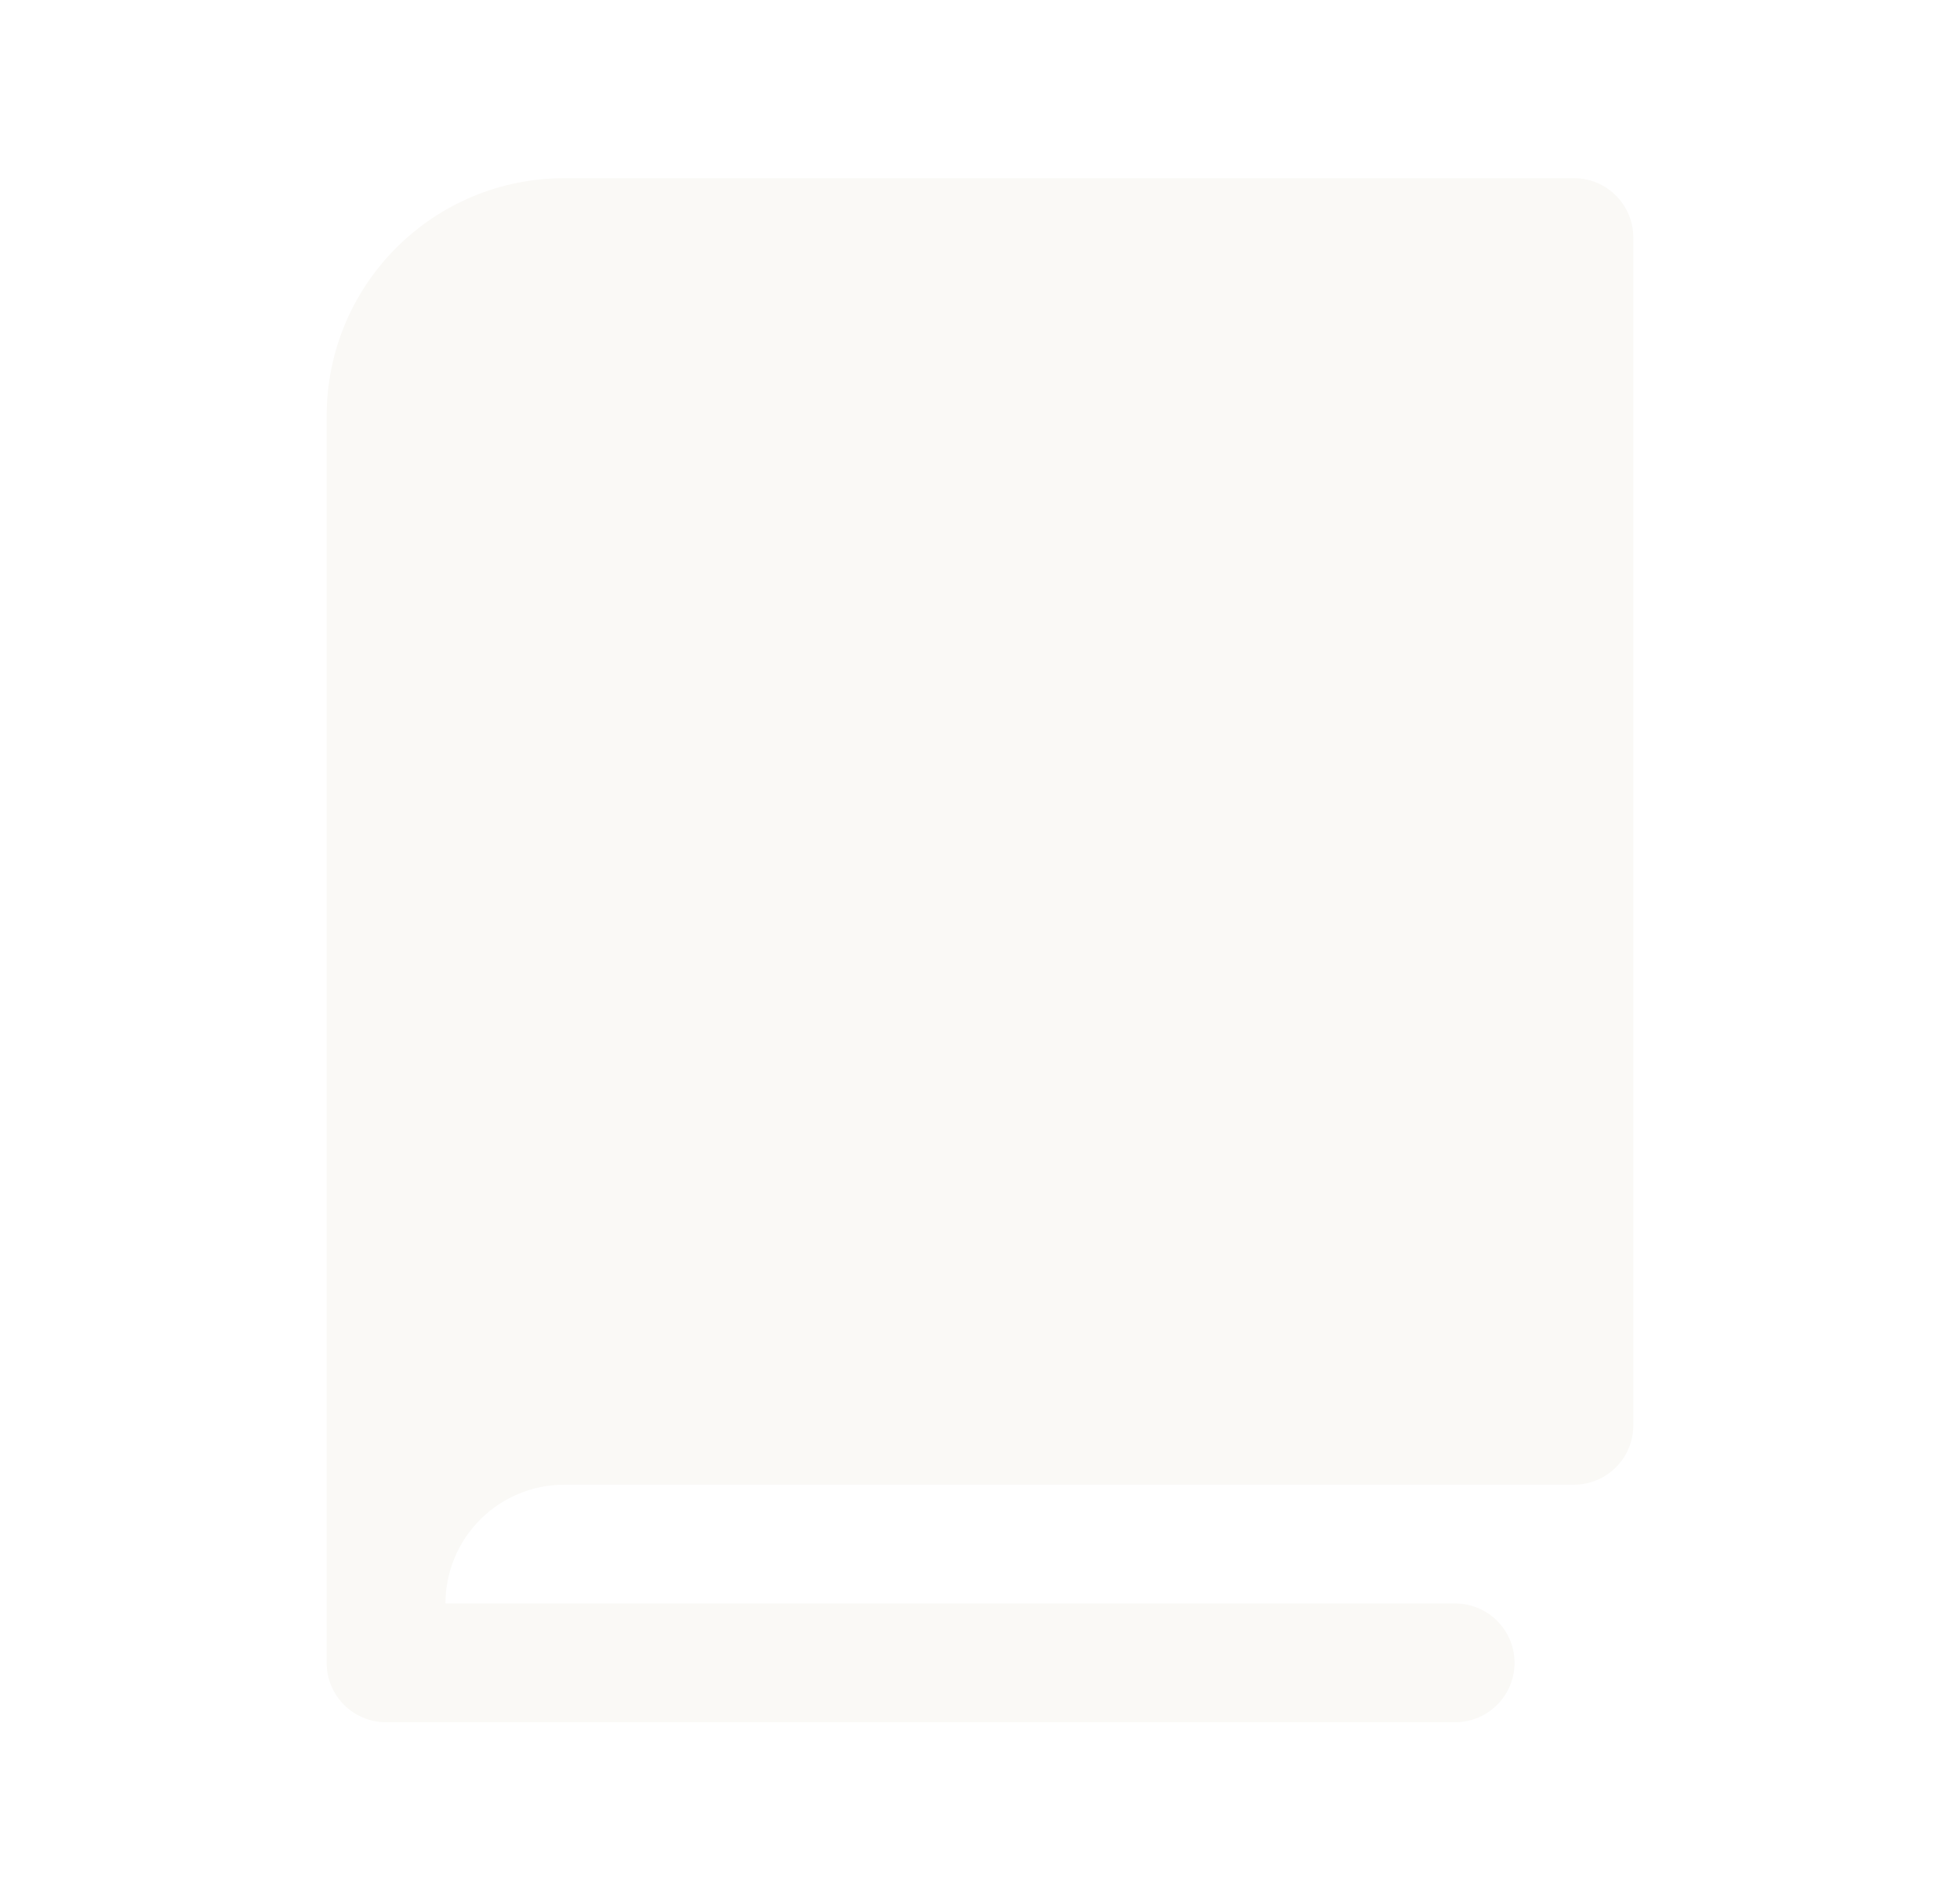
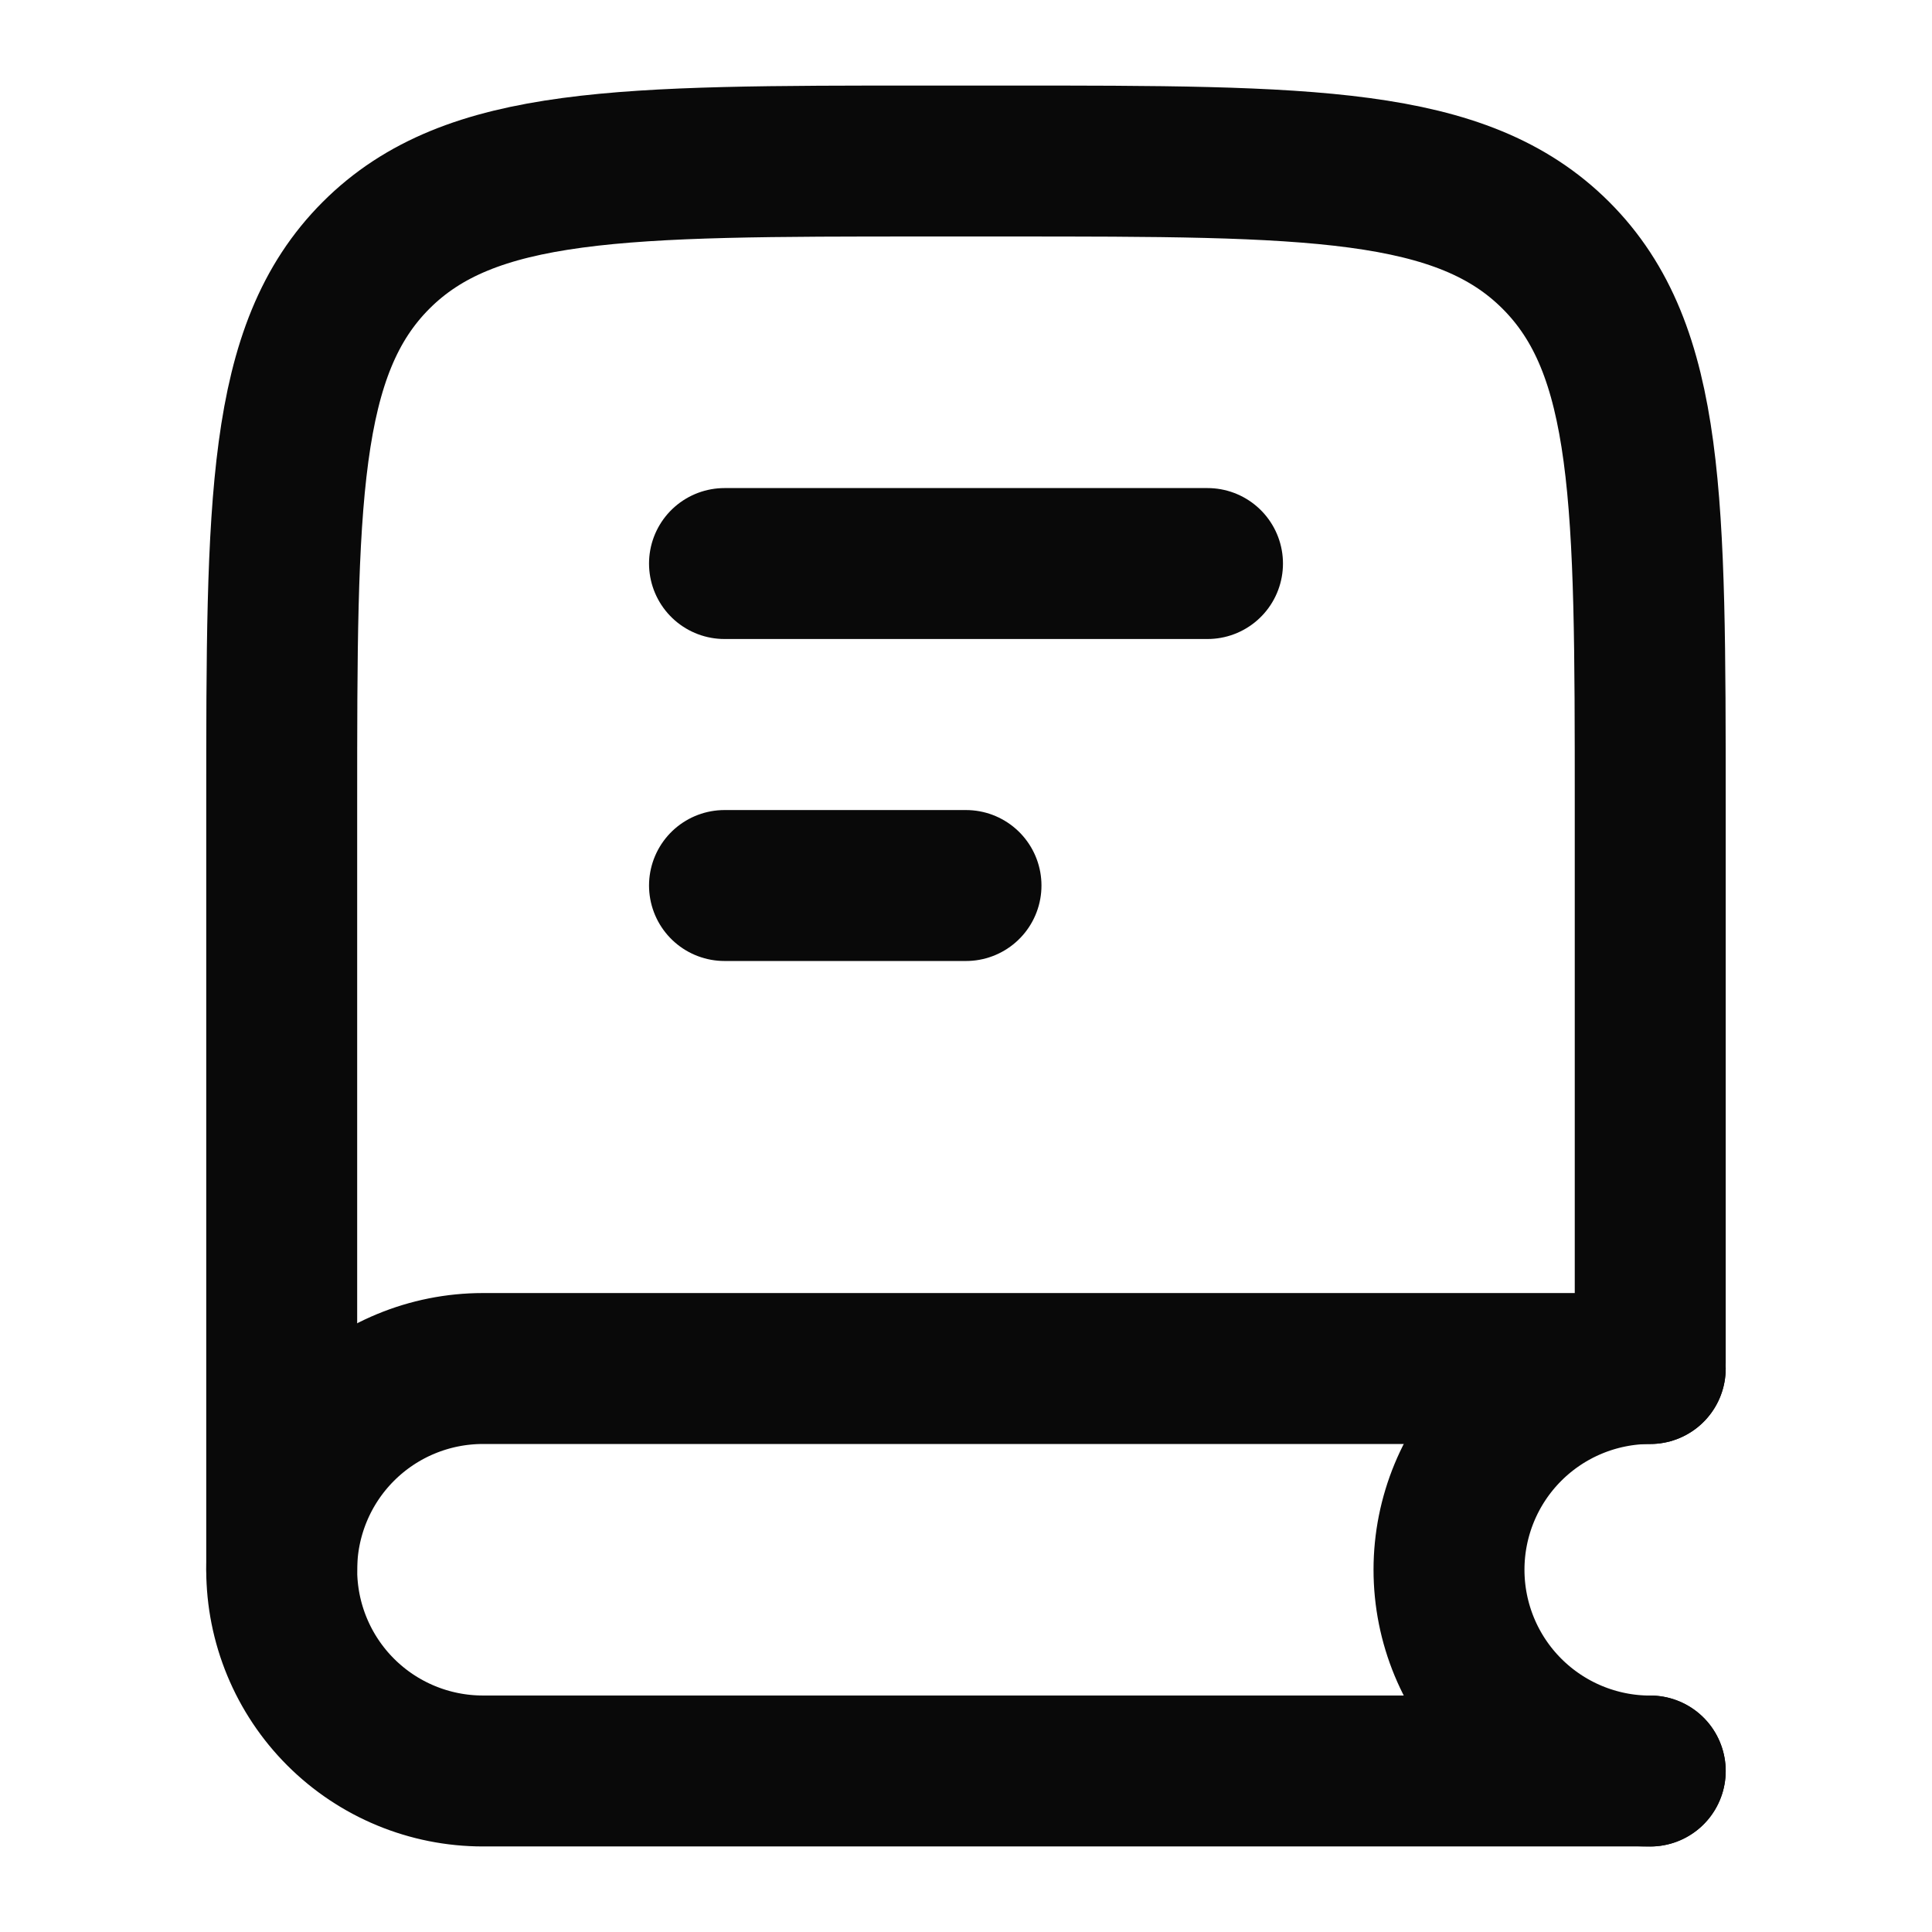
- <svg xmlns="http://www.w3.org/2000/svg" width="33" height="32" viewBox="0 0 33 32" fill="none">
-   <path d="M27.5 4V24C27.5 24.265 27.395 24.52 27.207 24.707C27.02 24.895 26.765 25 26.5 25H9.5C8.97 25 8.461 25.211 8.086 25.586C7.711 25.961 7.5 26.47 7.5 27H24.5C24.765 27 25.02 27.105 25.207 27.293C25.395 27.48 25.5 27.735 25.5 28C25.5 28.265 25.395 28.52 25.207 28.707C25.02 28.895 24.765 29 24.5 29H6.5C6.235 29 5.98 28.895 5.793 28.707C5.605 28.52 5.5 28.265 5.5 28V7C5.5 5.939 5.921 4.922 6.672 4.172C7.422 3.421 8.439 3 9.5 3H26.5C26.765 3 27.02 3.105 27.207 3.293C27.395 3.48 27.5 3.735 27.5 4Z" fill="#FAF9F6" />
+ <svg xmlns="http://www.w3.org/2000/svg" width="32" height="32" viewBox="0 0 32 32" fill="none">
+   <path d="M27.333 22.572V13.333C27.333 8.305 27.333 5.791 25.77 4.229C24.207 2.668 21.694 2.667 16.666 2.667H15.333C10.305 2.667 7.79 2.667 6.229 4.229C4.667 5.792 4.666 8.305 4.666 13.333V26" stroke="#090909" stroke-width="2.5" stroke-linecap="round" stroke-linejoin="round" />
+   <path d="M27.333 22.667H7.999C7.115 22.667 6.267 23.018 5.642 23.643C5.017 24.268 4.666 25.116 4.666 26C4.666 26.884 5.017 27.732 5.642 28.357C6.267 28.982 7.115 29.333 7.999 29.333H27.333" stroke="#090909" stroke-width="2.5" stroke-linecap="round" stroke-linejoin="round" />
+   <path d="M27.333 29.334C26.449 29.334 25.601 28.982 24.976 28.357C24.351 27.732 24 26.884 24 26C24 25.116 24.351 24.268 24.976 23.643C25.601 23.018 26.449 22.667 27.333 22.667M20 9.334H12M16 14.667H12" stroke="#090909" stroke-width="2.5" stroke-linecap="round" stroke-linejoin="round" />
</svg>
